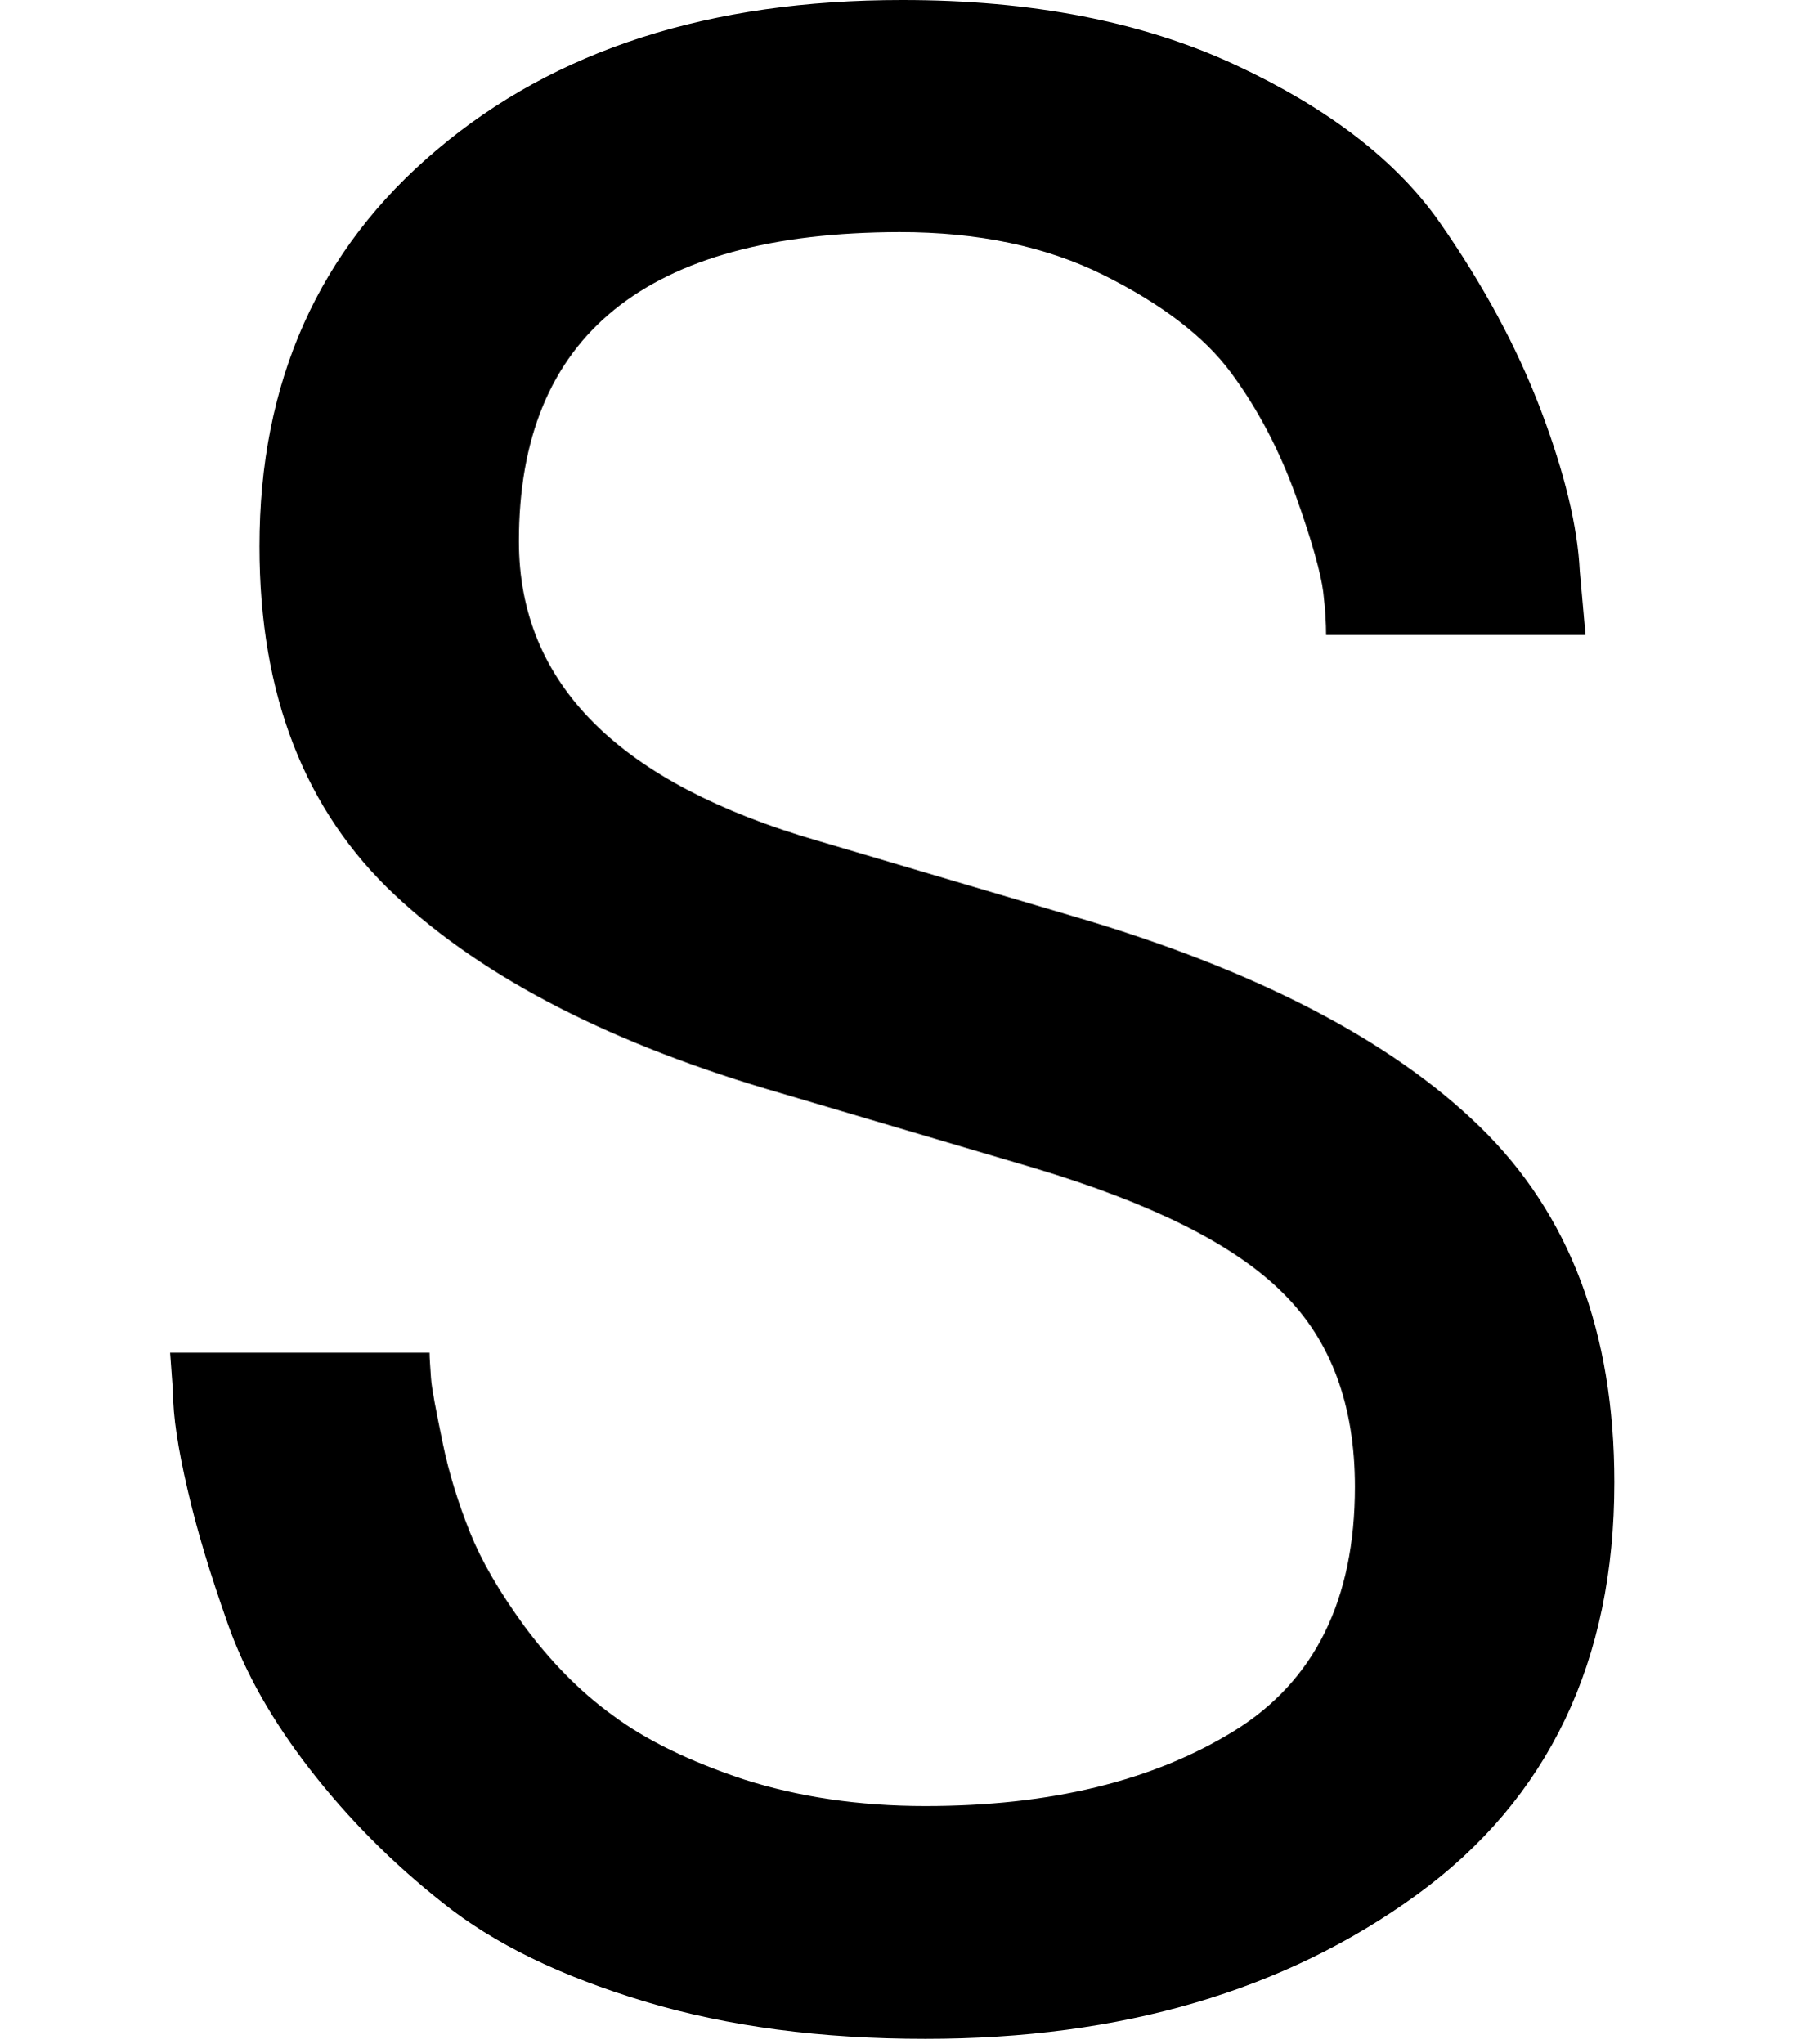
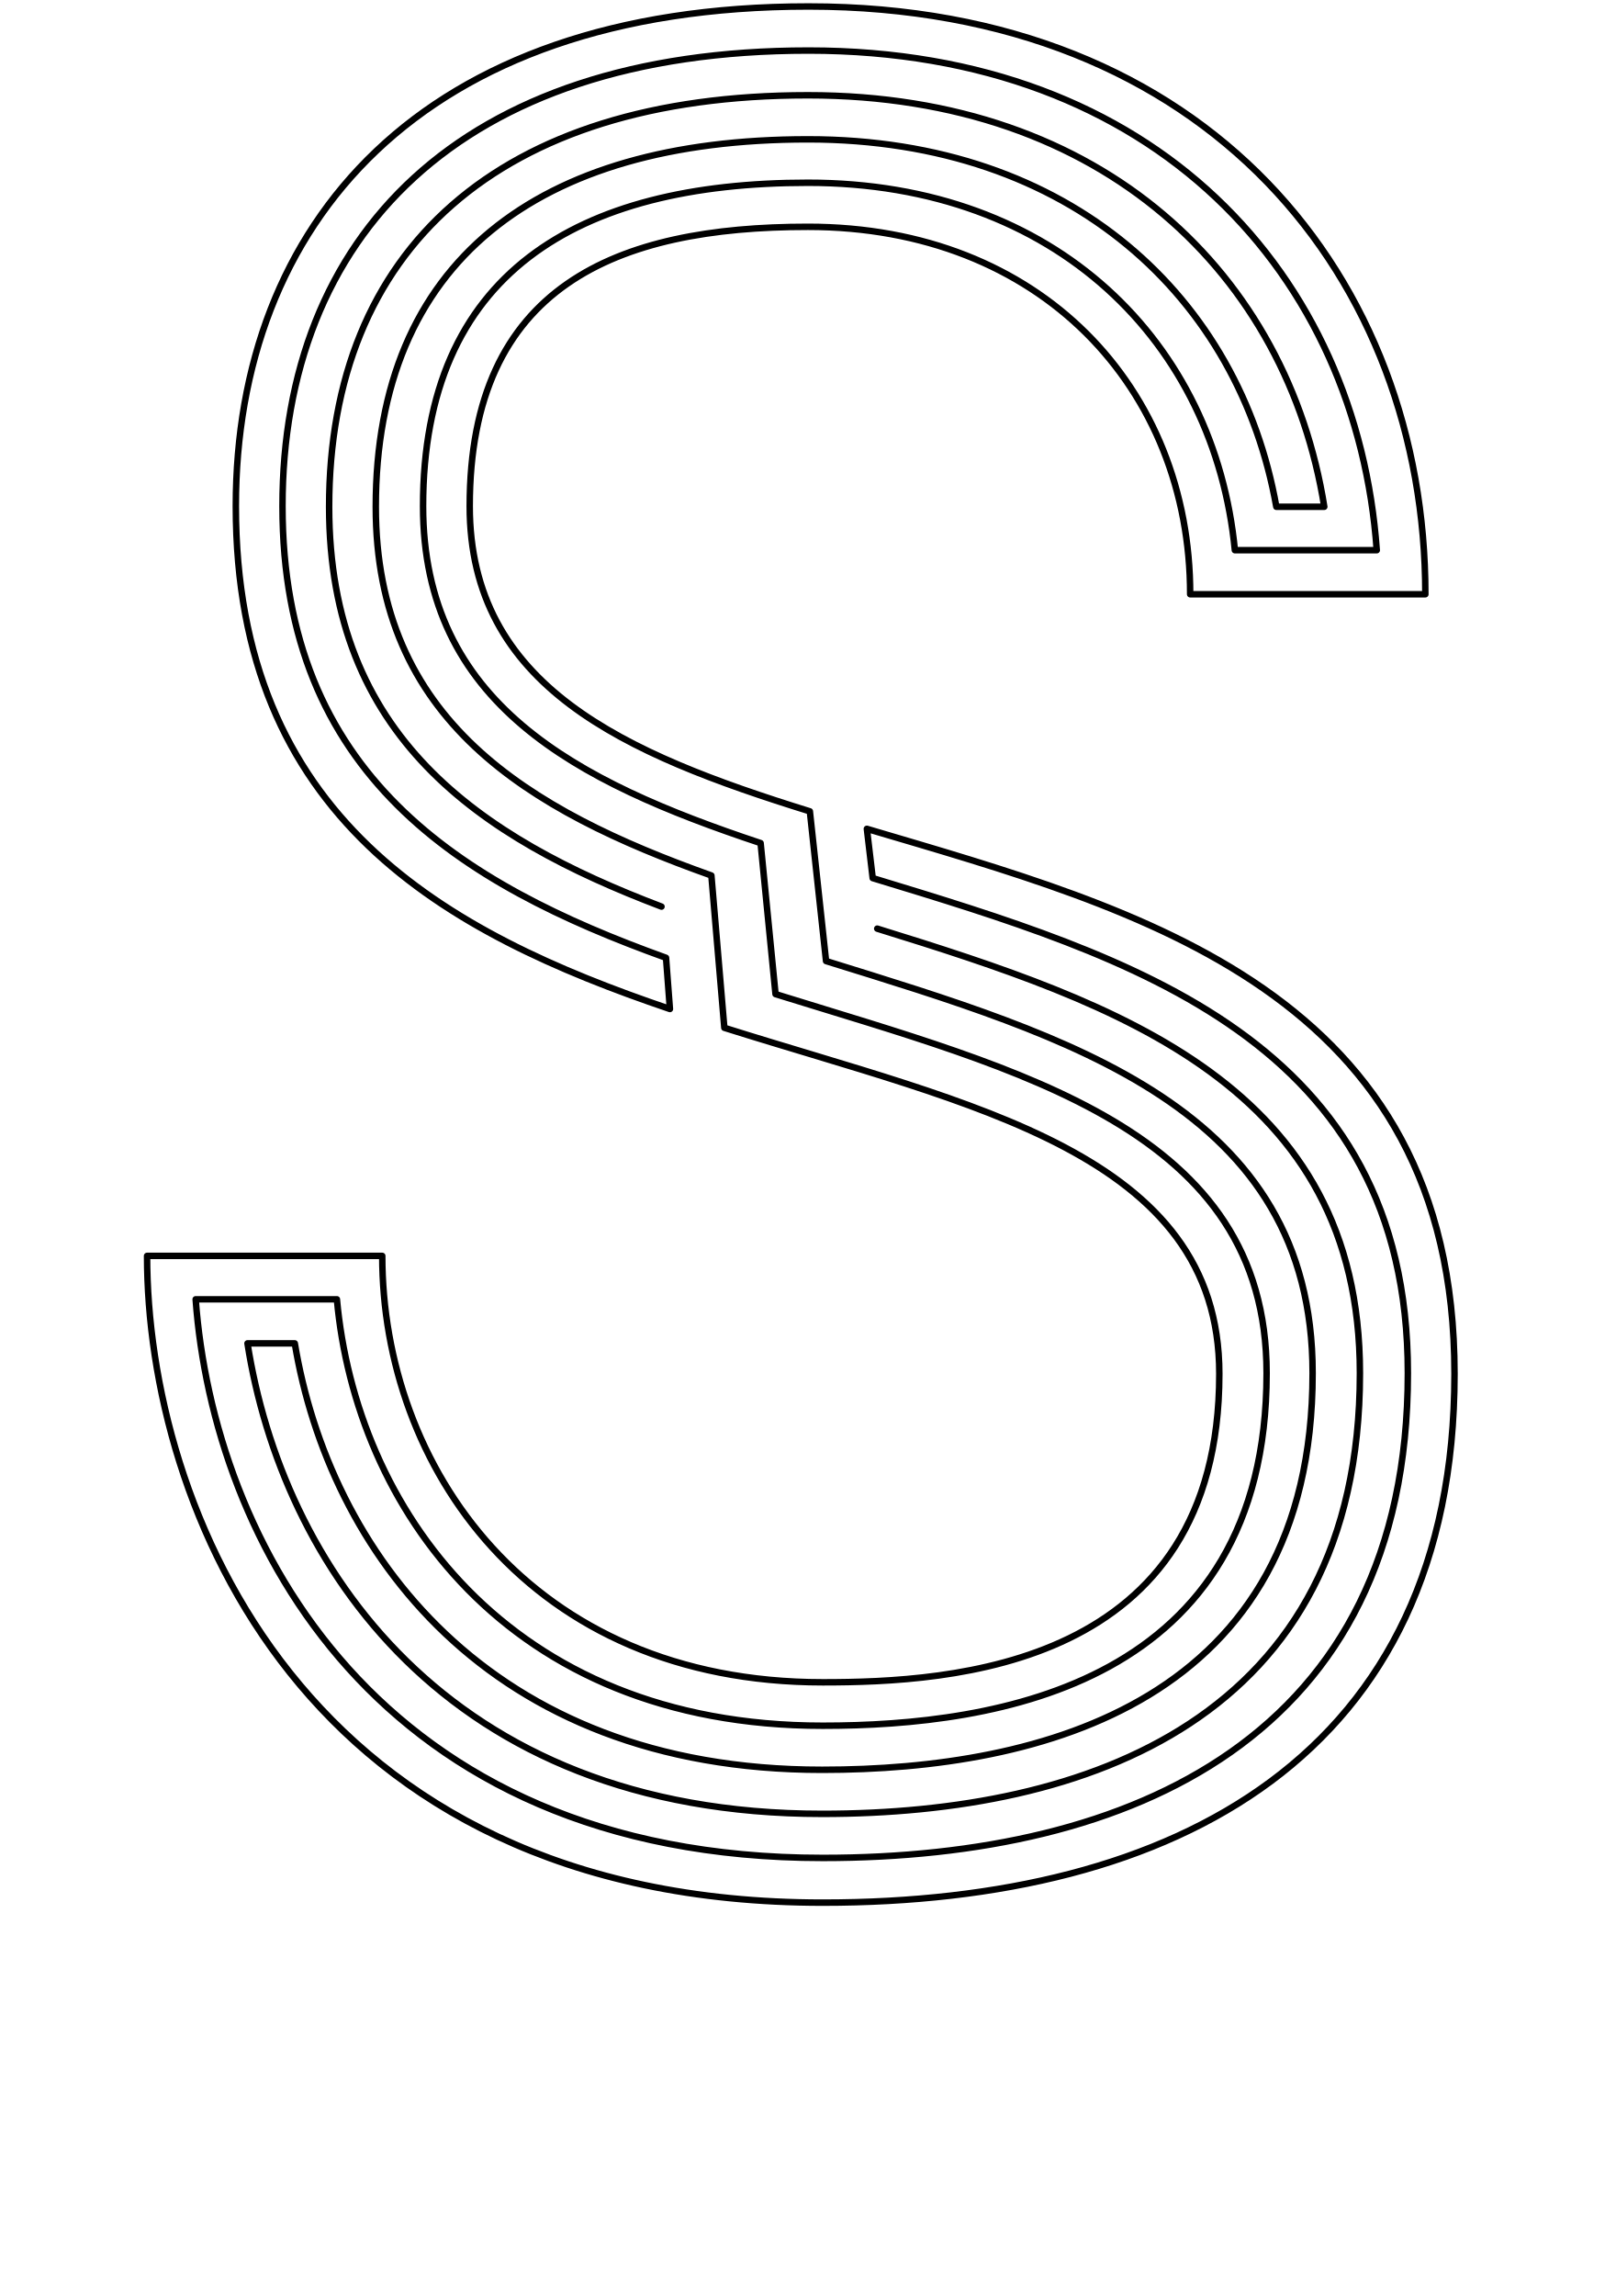
- <svg xmlns="http://www.w3.org/2000/svg" version="1.0" id="Ebene_3" x="0px" y="0px" viewBox="0 0 249.4 283.5" style="enable-background:new 0 0 249.4 283.5;" xml:space="preserve">
-   <g>
-     <path d="M196.6,262.9c-18.3,13.3-41,20-68.2,20c-14.4,0-27.4-1.7-39-5.2c-11.6-3.5-20.9-8-28-13.7c-7.1-5.6-13.2-11.8-18.4-18.5   c-5.2-6.7-9-13.4-11.4-20.2c-2.4-6.8-4.3-13-5.6-18.7c-1.3-5.6-2-10.1-2-13.5l-0.4-5.4h36c0,0.8,0.1,1.9,0.2,3.5   c0.1,1.5,0.7,4.5,1.6,8.9c0.9,4.4,2.2,8.5,3.8,12.5c1.6,4,4.1,8.3,7.6,13.1c3.5,4.7,7.5,8.9,12.2,12.3c4.7,3.5,10.7,6.4,18.2,8.9   c7.5,2.4,15.9,3.7,25.2,3.7c17.3,0,31.6-3.5,42.8-10.4c11.2-6.9,16.8-18.2,16.8-33.9c0-11.3-3.3-20.3-10-26.9   c-6.7-6.7-18.1-12.4-34.4-17.3l-35.2-10.4c-23.2-6.7-41.1-15.8-53.6-27.5C42.3,112.5,36,96.4,36,75.8c0-22.8,8.2-41.2,24.6-55   C77,6.9,98.5,0,125.2,0c17.9,0,33.3,3,46.2,9c12.9,6,22.4,13.3,28.4,21.9c6,8.6,10.7,17.3,14,26c3.3,8.7,5.1,16.2,5.4,22.3l0.8,8.9   h-36c0-1.5-0.1-3.5-0.4-6c-0.3-2.4-1.5-6.9-3.8-13.3c-2.3-6.4-5.3-12.1-9-17.1c-3.7-5-9.6-9.5-17.6-13.5c-8-4-17.5-6-28.4-6   C89.6,32.3,72,46.6,72,75.1c0,19.8,13.9,33.6,41.6,41.6l35.2,10.4c25.3,7.4,44.2,17.2,56.6,29.3c12.4,12.1,18.6,28.5,18.6,49.3   C224,230.4,214.9,249.6,196.6,262.9z" />
+ <svg xmlns="http://www.w3.org/2000/svg" version="1.0" x="0px" y="0px" viewBox="0 0 249.4 354.3" enable-background="new 0 0 249.4 354.3" xml:space="preserve">
+   <g id="Linea_16" display="none">
+     <g display="inline">
+       <path fill="none" stroke="#000000" stroke-width="0.25" stroke-linecap="round" stroke-linejoin="round" stroke-miterlimit="10" d="    M109,157.7c-36.9-11.8-72.7-28.8-72.7-79.5c0-43.4,28.4-77.1,88.4-77.1c61.9,0,95.2,42.2,95.2,90.7l-36.3,0    c0-31.8-23.1-56.7-59-56.7c-29.5,0-52.2,9.1-52.2,43.1c0,28.7,25.4,38.9,55.4,48l2.3,20.5c37.6,11.7,74.9,23.2,74.9,65.3    c0,51.7-42.2,63.5-78.2,63.5c-52.7,0-77.4-33.9-83.4-65.8l-2.5,0c6,32.5,31.1,68,85.9,68c38.2,0,80.6-13.2,80.6-65.8    c0-43.2-37.1-55.3-74.7-67l-0.3-2.6c38.4,11.9,77.4,24.1,77.4,69.5c0,53.5-42.4,68-83,68c-58.3,0-83.5-38.8-88.7-72.6l7.3,0    c5.3,31.8,29.6,65.8,81.4,65.8c33.6,0,75.7-10.4,75.7-61.2c0-41-37.4-51.9-75.1-63.6l-2.3-20.6c-29.9-9.3-55.2-20-55.2-49.6    c0-34.6,23.1-45.4,54.6-45.4c36.7,0,60.2,24.9,61.3,56.7l31.5,0c-1.1-46.4-33.6-86.2-92.8-86.2c-58,0-86,32.1-86,74.8    c0,48.4,34.1,65.1,70,76.9l-0.2-2.6c-34.9-11.6-67.4-28.1-67.4-74.2c0-42.1,27.6-72.6,83.6-72.6C181.2,5.7,213,43,215,87.3    l-26.7,0c-2.1-31.9-26.1-56.7-63.6-56.7c-33.6,0-57,12.4-57,47.6c0,30.5,25.2,41.8,55.1,51.3l2.2,20.6    c37.8,11.7,75.3,22,75.3,61.9c0,49.9-42,59-73.3,59c-50.9,0-74.7-34-79.3-65.8l-12.2,0c4.4,35,29.7,77.1,91.5,77.1    c42.9,0,85.4-15.9,85.4-70.3c0-47.8-40.8-60-80.1-72.1l-0.3-2.6c40.1,12.3,82.8,24.6,82.8,74.7c0,55.3-42.7,72.6-87.8,72.6    c-65.3,0-90.6-45.7-94.2-81.6l17,0c3.7,31.7,27.3,65.8,77.2,65.8c29,0,70.9-7.7,70.9-56.7c0-38.7-37.7-48.4-75.6-60.2l-2.1-20.7    c-29.8-9.6-54.9-21.6-54.9-52.9c0-35.9,23.8-49.9,59.4-49.9c38.4,0,62.8,24.8,65.9,56.7l21.9,0c-3-42.2-33.9-77.1-87.7-77.1    c-54,0-81.2,28.8-81.2,70.3c0,43.9,30.9,60.2,64.8,71.6l-0.2-2.6C75.2,136,46,120.1,46,78.2c0-40.9,26.8-68,78.8-68    c51.1,0,81.2,32.5,85.1,72.6l-17,0c-4-32-28.9-56.7-68.1-56.7c-37.6,0-61.8,15.6-61.8,52.2c0,32.2,25.1,44.7,54.8,54.6l2,20.7    c37.9,11.8,75.8,20.9,75.8,58.5c0,48.1-41.8,54.4-68.5,54.4c-48.9,0-72.1-34-75-65.8l-21.8,0c2.7,36.8,27.9,86.2,96.8,86.2    c47.5,0,90.3-18.6,90.3-74.8c0-52.6-44.6-64.8-85.5-77.3l-0.3-2.6c41.6,12.6,88.2,24.7,88.2,79.8c0,57.1-42.9,77.1-92.7,77.1    c-72.6,0-97.5-53.2-99.4-90.7l26.6,0c2,31.9,24.9,65.8,72.7,65.8c24.4,0,66.1-5,66.1-52.2c0-36.4-38-44.9-76-56.8l-1.9-20.8    c-29.7-10-54.7-23.1-54.7-56.2c0-37.1,24.6-54.4,64.3-54.4c39.9,0,65.4,24.7,70.2,56.7l12.2,0c-4.8-37.8-34-68-82.4-68    c-49.9,0-76.3,25.5-76.3,65.8c0,39.7,27.7,55.3,59.5,66.4l-0.2-2.6C77,131.1,50.8,115.9,50.8,78.2c0-39.6,26.1-63.5,73.9-63.5    c45.8,0,74,27.9,79.7,63.5l-7.4,0c-5.7-32.1-31.6-56.7-72.3-56.7c-41.7,0-66.7,18.9-66.7,56.7c0,34,24.9,47.6,54.5,57.8l1.9,20.8    c38.1,11.9,76.2,19.8,76.2,55.1c0,46.3-41.6,49.9-63.6,49.9c-46.6,0-69.4-33.7-70.4-65.8l-31.5,0c0.9,38.1,25.5,95.2,101.9,95.2    c52.1,0,95.1-21.3,95.1-79.4c0-57.7-48.7-69.7-90.9-82.4l-0.3-2.5c42.9,12.8,93.7,24.6,93.7,84.9c0,59-43.1,81.6-97.5,81.6    c-80.2,0-104.3-61.3-104.3-99.8H59c0,32.3,22.6,65.8,68,65.8c19.7,0,61.2-2.3,61.2-47.6c0-34.1-38.3-41.4-76.4-53.4l-1.8-20.9    c-29.6-10.4-54.4-24.7-54.4-59.5c0-38.4,25.3-59,69.1-59c41.4,0,67.8,24.5,74.3,56.7l2.5,0c-6.5-33.3-33.7-59-76.8-59    c-45.8,0-71.5,22.2-71.5,61.2c0,35.7,24.8,50.5,54.3,61.1" />
+     </g>
+   </g>
+   <g id="Linea_6">
+     <g>
+       <path fill="none" stroke="#000000" stroke-linecap="round" stroke-linejoin="round" stroke-miterlimit="10" d="M102.1,139.9    c-28.2-10.7-51.3-26.3-51.3-61.7c0-39.6,26.1-63.5,73.9-63.5c45.8,0,74,27.9,79.7,63.5l-7.4,0c-5.7-32.1-31.6-56.7-72.3-56.7    c-41.7,0-66.7,18.9-66.7,56.7c0,32.9,23.4,46.8,51.8,56.9l2,23.5c38.1,12,76.4,19.3,76.4,53.4c0,45.4-41.5,47.6-61.2,47.6    c-45.4,0-68-33.5-68-65.8H22.7c0,38.5,24.1,99.8,104.3,99.8c54.4,0,97.5-22.7,97.5-81.6c0-59-48.5-71.6-90.7-84.1l0.9,7.6    c40.1,12.2,82.6,25,82.6,76.4c0,56.2-42.8,74.8-90.3,74.8c-68.9,0-94.1-49.3-96.8-86.2l21.8,0c2.9,31.8,26.1,65.8,75,65.8    c26.7,0,68.5-6.3,68.5-54.4c0-37.6-37.8-46.7-75.8-58.5l-2.3-23.3c-28.6-9.5-52.1-21.6-52.1-52c0-35.9,23.8-49.9,59.4-49.9    c38.4,0,62.8,24.8,65.9,56.7l21.9,0c-3-42.2-33.9-77.1-87.7-77.1c-54,0-81.2,28.8-81.2,70.3c0,41.5,27.5,58.3,59.2,69.7l0.6,7.9    c-34.8-11.8-67-29.5-67-77.6c0-43.4,28.4-77.1,88.4-77.1c61.9,0,95.2,42.2,95.2,90.7l-36.3,0c0-31.8-23.1-56.7-59-56.7    c-29.5,0-52.2,9.1-52.2,43.1c0,27.8,23.8,38.2,52.5,47.1l2.5,23.1c37.7,11.7,75.1,22.6,75.1,63.6c0,50.8-42.1,61.2-75.7,61.2    c-51.8,0-76.1-34-81.4-65.8l-7.3,0c5.3,33.8,30.5,72.6,88.7,72.6c40.6,0,83-14.5,83-68c0-44.3-37-57-74.5-68.6" />
+     </g>
  </g>
</svg>
